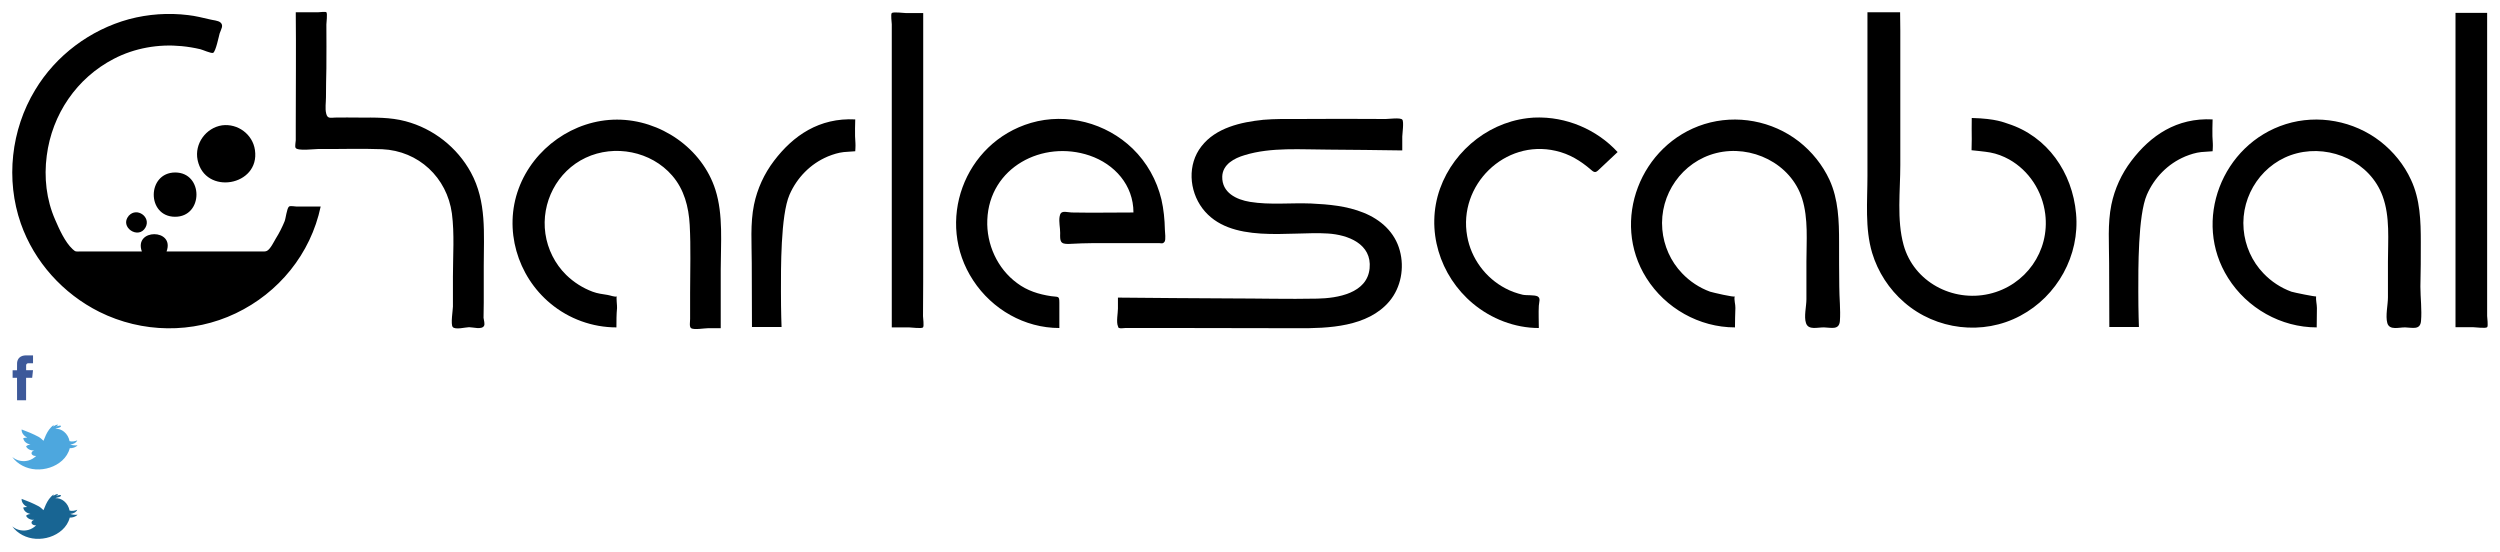
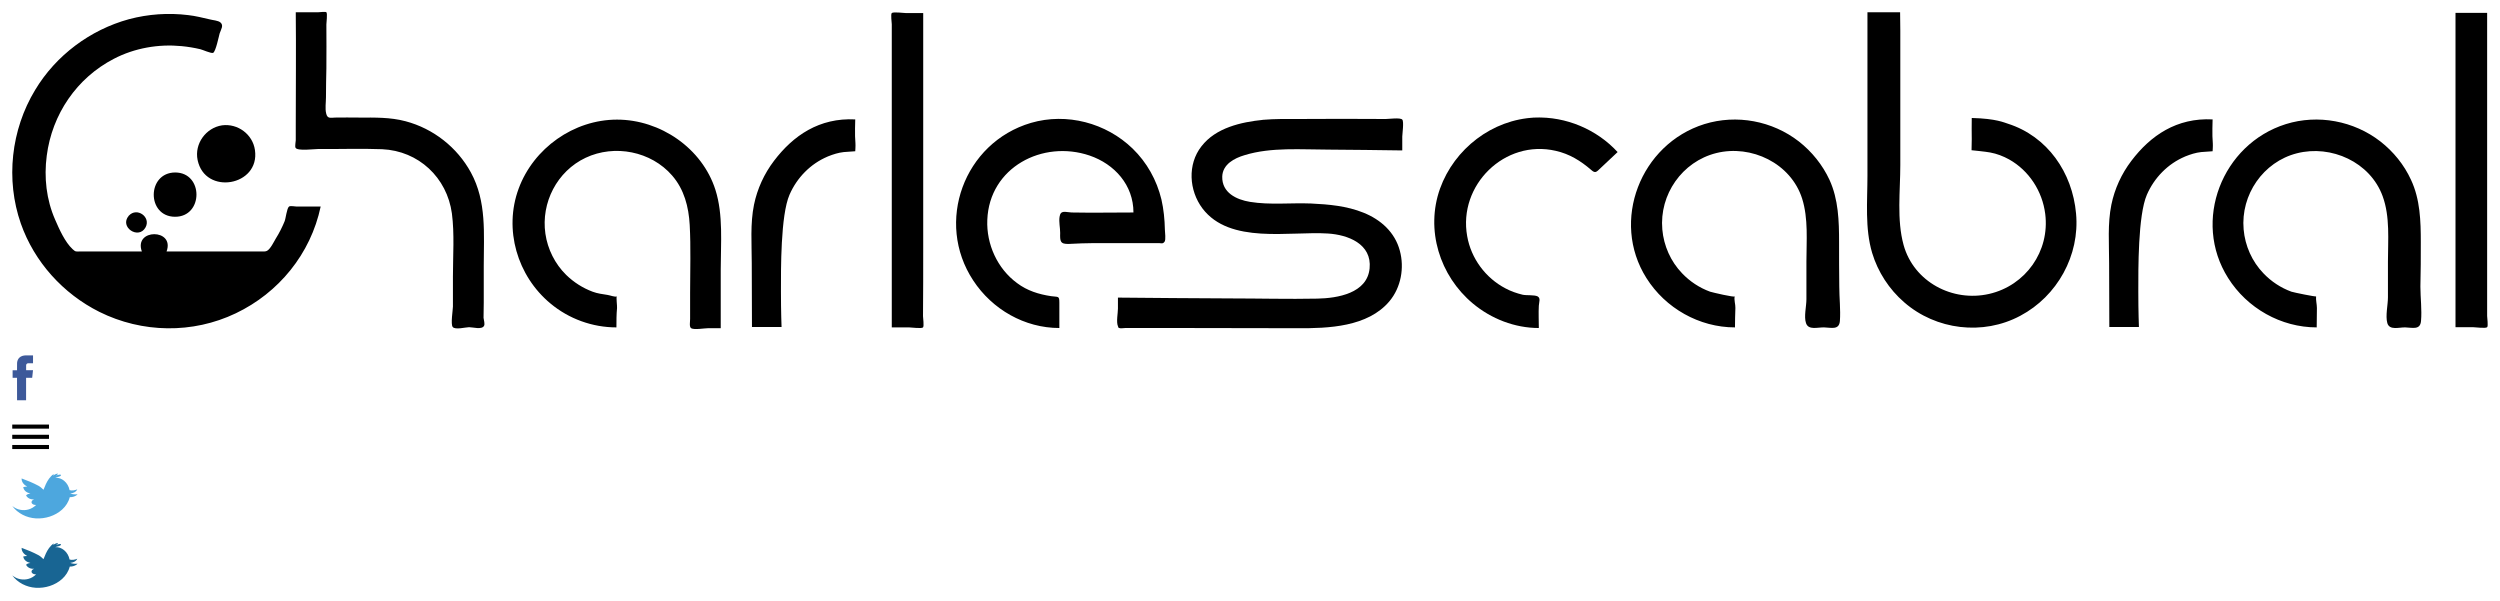
- <svg xmlns="http://www.w3.org/2000/svg" width="1224.8" height="270" viewBox="0 0 1224.8 270">
+ <svg xmlns="http://www.w3.org/2000/svg" width="1224.8" height="294" viewBox="0 0 1224.8 294">
  <svg viewBox="-6 -6 1224.8 167.3" width="1224.8" height="167.3" id="charles">
    <switch>
      <g>
        <path d="M231 142.2v-18c0-15.7 1.5-31.4-6.3-45.7-6.7-12.3-18.4-21.5-32-25.1-7.5-2-15.1-1.8-22.8-1.8-3.9 0-7.8-.1-11.7 0-2.4.1-3.8.6-4.4-2-.6-2.4-.1-5.5-.1-8 0-4.7.1-9.4.2-14.1.1-7.2 0-14.3 0-21.5 0-.9.6-5.3 0-6-.4-.4-3.3 0-3.9 0h-11.1c.2 18.4 0 36.8 0 55.3v7.4c0 .9-.5 2.9-.1 3.7.9 1.7 9.2.6 11.1.6 10.4.1 20.9-.3 31.3.1 17.9.8 31.8 13.9 34.2 31.5 1.3 10 .5 20.7.5 30.8v14.8c0 1.5-1.2 8.7-.1 10 1.2 1.5 6.4.1 8 .1 1.9 0 6.2 1.3 7.3-.6.6-.9-.1-2.9-.2-4 0-2.4.1-5 .1-7.5zm65.3-89.6c-21.2 0-40.9 14-48.2 33.8-7.4 20-.7 42.8 15.6 56.3 9 7.5 20.5 11.7 32.3 11.7 0-3.2 0-6.3.3-9.5.1-.9-.5-5.4-.1-5.7-.7.5-3.6-.6-4.5-.7-2.6-.4-5-.7-7.4-1.6-4.8-1.8-9.2-4.6-12.9-8.2-5.5-5.4-9.1-12.6-10.2-20.2-2.2-15.2 5.7-30.6 19.7-37.2 14.2-6.7 32.1-3.2 42.4 8.7 5.9 6.8 8.1 15.3 8.6 24.2.6 11 .2 22.1.2 33.1v12.9c0 1.5-.5 3.9.5 4.6 1.5.9 6.5 0 8.2 0h6.3V126c0-12.8 1.3-26.7-2.6-39-6.5-20.4-27-34.4-48.2-34.4zm116.7-.1c-17.6-.9-30.4 7.9-39.8 20.3-4.8 6.3-8.2 13.7-9.8 21.5-1.9 9.3-1.1 19.2-1.1 28.6 0 9.5.1 31.3.1 31.3h14.5s-.3-7.4-.3-17.4c0-10.7-.2-37.3 4.2-47.4 3.6-8.3 10.3-15.2 18.7-18.7-.4.2-.8.3-1.2.5.4-.2.9-.4 1.4-.6 2.5-1 5-1.8 7.7-2.1 1.2-.1 5.6-.4 5.6-.4s.2-2.7.1-3.9c-.4-3.9-.1-11.7-.1-11.7zm665 0c-17.6-.9-30.4 7.9-39.8 20.3-4.8 6.3-8.2 13.7-9.8 21.5-1.9 9.3-1.1 19.2-1.1 28.6 0 9.5.1 31.3.1 31.3h14.5s-.3-7.4-.3-17.4c0-10.7-.2-37.3 4.2-47.4 3.6-8.3 10.3-15.2 18.7-18.7-.4.2-.8.3-1.2.5.4-.2.9-.4 1.4-.6 2.5-1 5-1.8 7.7-2.1 1.2-.1 5.6-.4 5.6-.4s.2-2.7.1-3.9c-.4-3.9-.1-11.7-.1-11.7zm-631.7 63.1V.4h-8.5c-1 0-6.2-.7-6.9 0-.6.6 0 4.7 0 5.5v148.5h8.5c1 0 6.2.7 6.8 0 .6-.6 0-4.7 0-5.5.1-11.1.1-22.2.1-33.3zm766.2 33.2V.3H1197v154h8.6c1 0 6.2.7 6.9 0 .6-.5 0-4.7 0-5.5zm-648-36.3c.8-1.1.2-4.7.2-6-.1-5-.6-10-1.7-14.8-2.3-9.5-7.1-18.1-14.1-24.9-13-12.6-32.3-17.7-49.8-12.6-32.9 9.7-47.1 48.7-28.3 77.2 9.3 14.2 25.2 23.3 42.2 23.3v-12.4c0-3.5-.5-2.7-4-3.2-6.1-.9-11.8-2.7-16.7-6.4-9.7-7.1-15.1-19.1-14.6-31 1-25.7 27.1-39.3 50.1-31.5 12.3 4.2 21.5 14.5 21.5 27.9-10.1 0-20.2.2-30.3 0-2.9-.1-5.4-1.4-5.9 2.1-.4 2.6.3 5.3.3 7.9-.1 4-.1 5.6 4.4 5.4 4.2-.2 8.2-.4 12.4-.4h31.7c1.3.1 1.8.4 2.6-.6zm50.4-60h.4c-.1-.1-.2 0-.4 0z" />
        <path d="M672.9 52.3c-14.4-.1-28.8-.1-43.2 0-5.6 0-11.2-.1-16.8.4-10.9 1.1-23.3 3.9-30.3 13-6.9 8.8-6.1 21.6.5 30.4 13.4 17.7 42.6 11.1 61.4 12.3 9.9.6 21.7 5.1 20.5 17.1-1.2 12.2-15.7 14.6-25.6 14.8-14.2.3-28.5-.1-42.7-.1-18.3-.1-36.7-.2-55-.4v5.4c0 2.1-.9 6.6 0 8.6.3.6.2.7.2.7s.1 0 .4.2c.6.3 2.3 0 3 0h28.1c18.7 0 37.5.1 56.2.1 15.2.1 34.5-.6 45.1-13.2 5.7-6.8 7.4-16.4 5.1-24.8-2.4-9-9.3-15.2-17.8-18.6-8.1-3.3-17.1-4.1-25.7-4.5-9.9-.4-20.1.8-29.9-.8-6.7-1.1-13.8-4.5-13.6-12.4.2-6 5.9-9 11-10.5 13-4 27.9-2.7 41.3-2.7 12 .1 23.9.2 35.9.4v-6.8c0-1.2.9-7.4 0-8.3-.9-1.1-6.7-.3-8.1-.3zm-58.4.2h.4-.4zm-72.6 101.9c-.1-.1 0 0 0 0z" />
        <path d="M611.8 52.8c.3 0 .7-.1 1.2-.1.7-.1 1.1-.1 1.5-.1-.7 0-1.8.1-2.7.2zm0 0h-.4.4zm-.4 0c-1.5.2-2.4.3 0 0zm3.9-.4zm133.5-1.2zm-1.5.4c.6 0 1.1 0 1.5-.1-.3 0-.8 0-1.5.1zm-10.7.4zm10.6-.4zm1.7-.1h.3-.3zm.3 0zm-12.5.5zm12.7-.5z" />
        <path d="M746 51.6h1.2-1.2c-.5 0-1 0-1.5.1.5 0 1-.1 1.5-.1-20.9.9-39.5 15.3-46.5 34.8-7.2 20.2-.2 42.7 16.1 56.3 9 7.5 20.5 12 32.3 12 0-3.6-.2-7.3 0-10.9.1-1.8 1-3.7-.6-4.6-1.6-.8-5.4-.4-7.3-.8-2.9-.7-5.8-1.7-8.4-3.1-9.8-5.1-16.9-14.7-18.8-25.6-4.5-25 18.4-47.6 43.4-41.8 6.7 1.5 12.2 4.9 17.3 9.3 2.1 1.9 2.6 1.1 4.7-.9 2.8-2.6 5.5-5.2 8.3-7.8C776.3 57.4 761.2 51 746 51.6zm3.3-.1s.1 0 0 0c.1 0 0 0 0 0zm-12.1.5h-.4.4zm4.9-.2h-.5.5zm-.4 0h-1.1 1.1zm.8 0h-.4.4zm-2 .1h-1.2 1.2z" />
        <path d="M739.3 51.9c-.5 0-.9 0-1.3.1.5-.1.9-.1 1.3-.1zm5.2-.2zm-6.4.3h-.9.9zm5.2-.3h-.8c.3.1.5 0 .8 0zm1.2 0c-.4 0-.8 0-1.2.1.4-.1.8-.1 1.2-.1zm150.5 61c0-10.4-.3-21-4.7-30.6-3.4-7.3-8.6-13.8-15-18.8-13-10.1-30.5-13.4-46.3-8.5-31.3 9.8-46 47.5-28.4 75.4 9.3 14.8 25.9 24.2 43.4 24.2 0-3.2.1-6.3.2-9.5.1-1.6-.8-4.3-.3-5.7-.2.6-10.8-1.9-12.1-2.3-5.2-1.9-9.9-5-13.7-9-5.6-5.8-9-13.5-9.7-21.5-1.5-17.1 9.7-33.2 26.4-37.4 17.2-4.3 36.6 5 42.1 22.3 3.1 9.8 2.1 20.8 2.1 30.9v18.4c0 3.5-1.3 8.5-.2 11.7 1.2 3.6 5.7 2 8.9 2.1 3.5.1 7.3 1.4 7.7-3.1.4-5.5-.3-11.4-.3-16.9-.1-7.2-.1-14.5-.1-21.7zm82.7-58.1c-1.7-.5-5.6-2.5-17.7-2.8 0 3.4-.1 7.1 0 10.5 0 1.4-.1 5.3-.1 5.3s7.1.7 9.1 1.1c3.3.6 6.4 1.8 9.3 3.4 9.8 5.5 16.3 15.6 17.7 26.7 2.3 18.3-9.6 35.1-27.5 39.2-17.9 4.1-36.9-5.9-41.9-24-3.4-12.4-1.6-26.5-1.6-39.2V9c0-1.9-.1-9-.1-9h-16v80.2c0 12.4-1.3 25.6 2.3 37.7 2.8 9.3 8.3 17.8 15.7 24.2 15.6 13.6 38.6 16.4 56.9 6.6 18.1-9.6 29.2-29.6 27.3-50.1-1.8-20.1-14-37.8-33.4-44zm202.3 58.1c0-10.4-.3-21-4.8-30.6-3.4-7.4-8.6-13.8-15-18.8-13-10.1-30.6-13.4-46.3-8.5-31.3 9.8-46 47.5-28.3 75.4 9.3 14.8 25.9 24.2 43.4 24.2 0-3.2.1-6.3.1-9.5 0-1.8-.6-4-.4-5.7-.1.3-10.9-1.9-12.1-2.3-5.2-1.9-9.9-5-13.7-9-5.6-5.8-9-13.5-9.7-21.5-1.5-17 9.6-33.1 26.1-37.3 16.8-4.3 35.9 4.3 42 21 3.7 10.1 2.6 21.6 2.6 32.1v17.5c0 3.7-1.3 9-.3 12.6 1.1 3.7 5.8 2 8.8 2.1 3.5.1 7.3 1.4 7.7-3.1.5-5.5-.3-11.4-.3-16.9.2-7.2.2-14.5.2-21.7zM135.6 95.2c-1.1.8-1.6 6-2.2 7.3.1-.2.1-.3.2-.4 0 .1-.1.2-.2.4-1.5 3.6-.5 1.1 0 0-1.2 2.9-2.6 5.7-4.3 8.4-.9 1.5-2.6 5.1-4.3 6-.8.4-1.7.3-2.6.3H75.6c4.2-11.3-16.2-11.3-12.1 0H33.4c-2.2 0-2.3.3-3.8-1.1-3.8-3.5-6.6-9.9-8.6-14.5-4.3-9.8-5.5-20.7-4.1-31.3C19.5 50 31.6 32.2 49.8 22.8 60 17.5 71.7 15.5 83 16.6c3.1.3 6.1.8 9.1 1.5 1 .2 5.4 2.2 6.3 1.8 1.3-.6 2.8-8.1 3.2-9.5.7-2.1 2.1-3.9.4-5.4-1.2-1-3.8-1.1-5.2-1.5-3.5-.8-7-1.7-10.6-2.1-9.7-1.2-19.6-.5-29 2-19 5.2-35.8 17.7-46 34.7C-.6 57.6-3.3 82 4.2 103.5c6.6 18.8 20.7 34.4 38.5 43.3 20.9 10.4 45.7 10.8 66.8.7 21-10 36.7-29.1 41.6-52.3h-11.7c-.8 0-3.2-.5-3.8 0zm-2.2 7.3z" />
        <path d="M90.7 72c0-.1-.1-.3-.1-.4.1.1.1.3.1.4zm.1.4v-.3.3zm.3 1.6c0 .1 0 .2.1.3 0 0 0-.1-.1-.3zm.1.3zm-.5-2.7c-.1-.5-.2-.8-.2-.9 0 .1 0 .4.2.9zm.1.6V72c-.1.1 0 .1 0 .2zm.2 1.2c0 .2.1.3.1.4 0-.1-.1-.2-.1-.4zm.1.4zm-.3-1.4c.1.4.1.7.2 1 0-.3-.1-.6-.2-1zm-.3-1.7z" />
        <path d="M90.8 72.3c3.5 17.6 30.7 12.9 28.1-4.8-1.1-7.7-8.4-13.1-16.1-12.1-7.9 1.2-13.6 9-12 16.9zm-11.1 27.9c14 .1 14.1-21.7.1-21.7-13.9.1-14 21.6-.1 21.7zm-14.4 5.2c2.8-5.1-4.3-10.1-8.2-5.7-4.8 5.5 4.8 11.9 8.2 5.7zm-7.8-6.1z" />
        <path d="M57.1 99.7c.2-.3.3-.4.4-.4-.2.2-1.4 1.6-.4.4z" />
      </g>
    </switch>
  </svg>
  <svg width="22" height="34" viewBox="-6 -6 22 34" id="facebook" y="168">
    <path d="M3.478 1.235C4.312.418 5.501.142 6.623.108 7.809.097 8.994.104 10.18.104c.004 1.284.006 2.57-.001 3.854-.768-.002-1.534.001-2.299-.002-.486-.031-.986.346-1.074.842-.012.859-.004 1.719-.004 2.578 1.124.005 2.248-.001 3.371.003a48.707 48.707 0 0 1-.408 3.713c-.993.01-1.986-.001-2.979.005-.009 3.667.005 7.333-.008 11-1.474.006-2.949-.004-4.423.004-.028-3.667.002-7.336-.015-11.003-.72-.008-1.439.006-2.159-.006.004-1.232.002-2.466.002-3.698.719-.007 1.438.003 2.158-.005.021-1.198-.022-2.397.022-3.595.072-.948.424-1.903 1.115-2.559z" fill="#3d599a" />
  </svg>
-   <svg width="44" height="34" viewBox="-6 -6 44 34" id="twitter" y="202">
+   <svg width="30" height="24" viewBox="-6 -6 30 24" id="icon-menu" y="202">
+     <path d="M0 0h18v2H0zm0 5h18v2H0zm0 5h18v2H0z" />
+   </svg>
+   <svg width="44" height="34" viewBox="-6 -6 44 34" id="twitter" y="226">
    <path d="M20.029 1.021C20.722.502 21.525.101 22.396 0c-.121.517-.614.786-1.046 1.021.65-.19 1.285-.472 1.97-.519.185-.006.444.001.51.212.098.262-.17.467-.374.576-.748.383-1.612.439-2.373.792 1.563-.146 3.124.456 4.311 1.448 1.415 1.155 2.352 2.827 2.691 4.605 1.252.333 2.604.092 3.778-.403-.59 1.326-2.093 1.931-3.468 2.049 1.143.427 2.398.5 3.604.373-.957 1.05-2.437 1.46-3.827 1.428-.578 2.343-1.954 4.445-3.739 6.065-3.473 3.117-8.282 4.611-12.931 4.314C7.036 21.692 2.639 19.509 0 15.887c.23.133.424.317.645.466 2.043 1.466 4.763 1.931 7.193 1.277 1.475-.378 2.812-1.195 3.881-2.262-.683.045-1.443-.075-1.939-.586-.31-.292-.437-.772-.25-1.163.225-.494.725-.775 1.199-.996-1.551.219-3.241-.497-3.956-1.918.524-.619 1.361-.817 2.138-.878-.904-.261-1.834-.581-2.52-1.251a3.325 3.325 0 0 1-1.006-1.942c.64-.118 1.284-.263 1.941-.236-1.49-.768-2.85-2.231-2.731-4 2.824 1.021 5.601 2.186 8.254 3.591.928.506 1.7 1.237 2.458 1.958.734-1.892 1.524-3.792 2.72-5.451.64-.873 1.396-1.685 2.324-2.261-.038.288-.185.537-.322.786z" fill="#4da7de" />
  </svg>
-   <svg width="44" height="34" viewBox="-6 -6 44 34" id="twitterHover" y="236">
+   <svg width="44" height="34" viewBox="-6 -6 44 34" id="twitterHover" y="260">
    <path d="M20.029 1.021C20.722.502 21.525.101 22.396 0c-.121.517-.614.786-1.046 1.021.65-.19 1.285-.472 1.97-.519.185-.006.444.001.51.212.098.262-.17.467-.374.576-.748.383-1.612.439-2.373.792 1.563-.146 3.124.456 4.311 1.448 1.415 1.155 2.352 2.827 2.691 4.605 1.252.333 2.604.092 3.778-.403-.59 1.326-2.093 1.931-3.468 2.049 1.143.427 2.398.5 3.604.373-.957 1.05-2.437 1.46-3.827 1.428-.578 2.343-1.954 4.445-3.739 6.065-3.473 3.117-8.282 4.611-12.931 4.314C7.036 21.692 2.639 19.509 0 15.887c.23.133.424.317.645.466 2.043 1.466 4.763 1.931 7.193 1.277 1.475-.378 2.812-1.195 3.881-2.262-.683.045-1.443-.075-1.939-.586-.31-.292-.437-.772-.25-1.163.225-.494.725-.775 1.199-.996-1.551.219-3.241-.497-3.956-1.918.524-.619 1.361-.817 2.138-.878-.904-.261-1.834-.581-2.52-1.251a3.325 3.325 0 0 1-1.006-1.942c.64-.118 1.284-.263 1.941-.236-1.49-.768-2.85-2.231-2.731-4 2.824 1.021 5.601 2.186 8.254 3.591.928.506 1.7 1.237 2.458 1.958.734-1.892 1.524-3.792 2.72-5.451.64-.873 1.396-1.685 2.324-2.261-.038.288-.185.537-.322.786z" fill="#186593" />
  </svg>
</svg>
